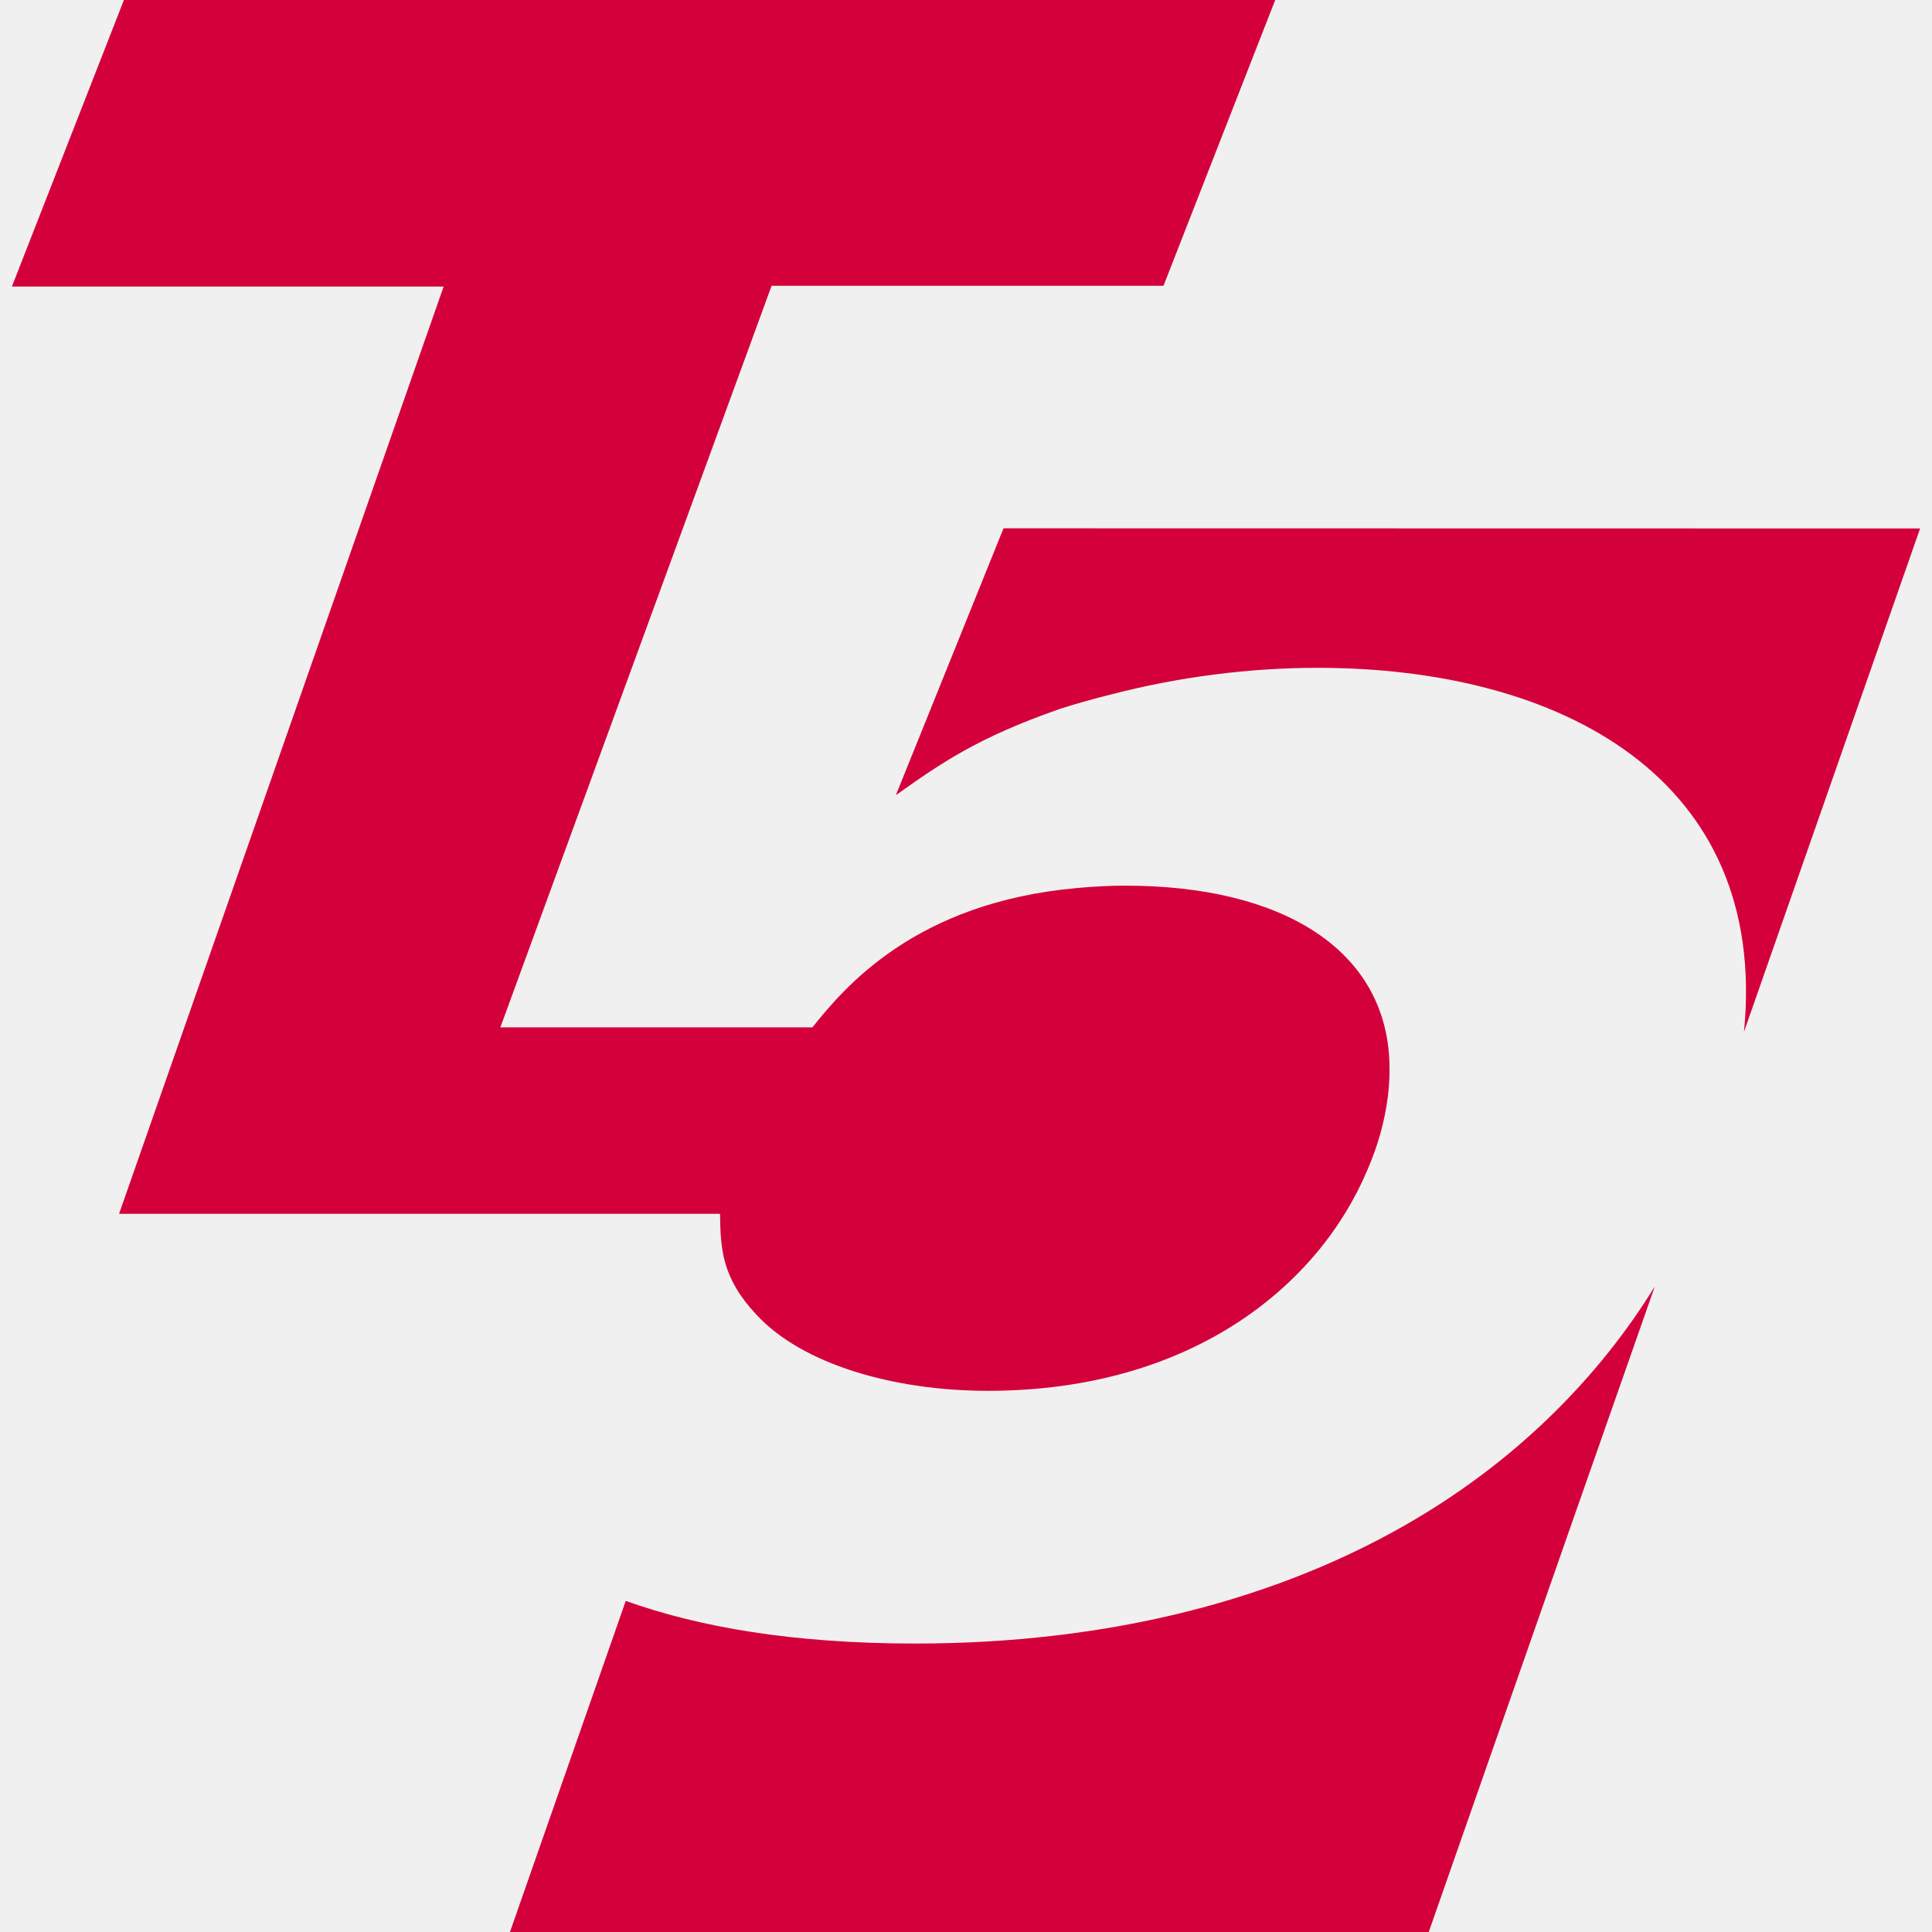
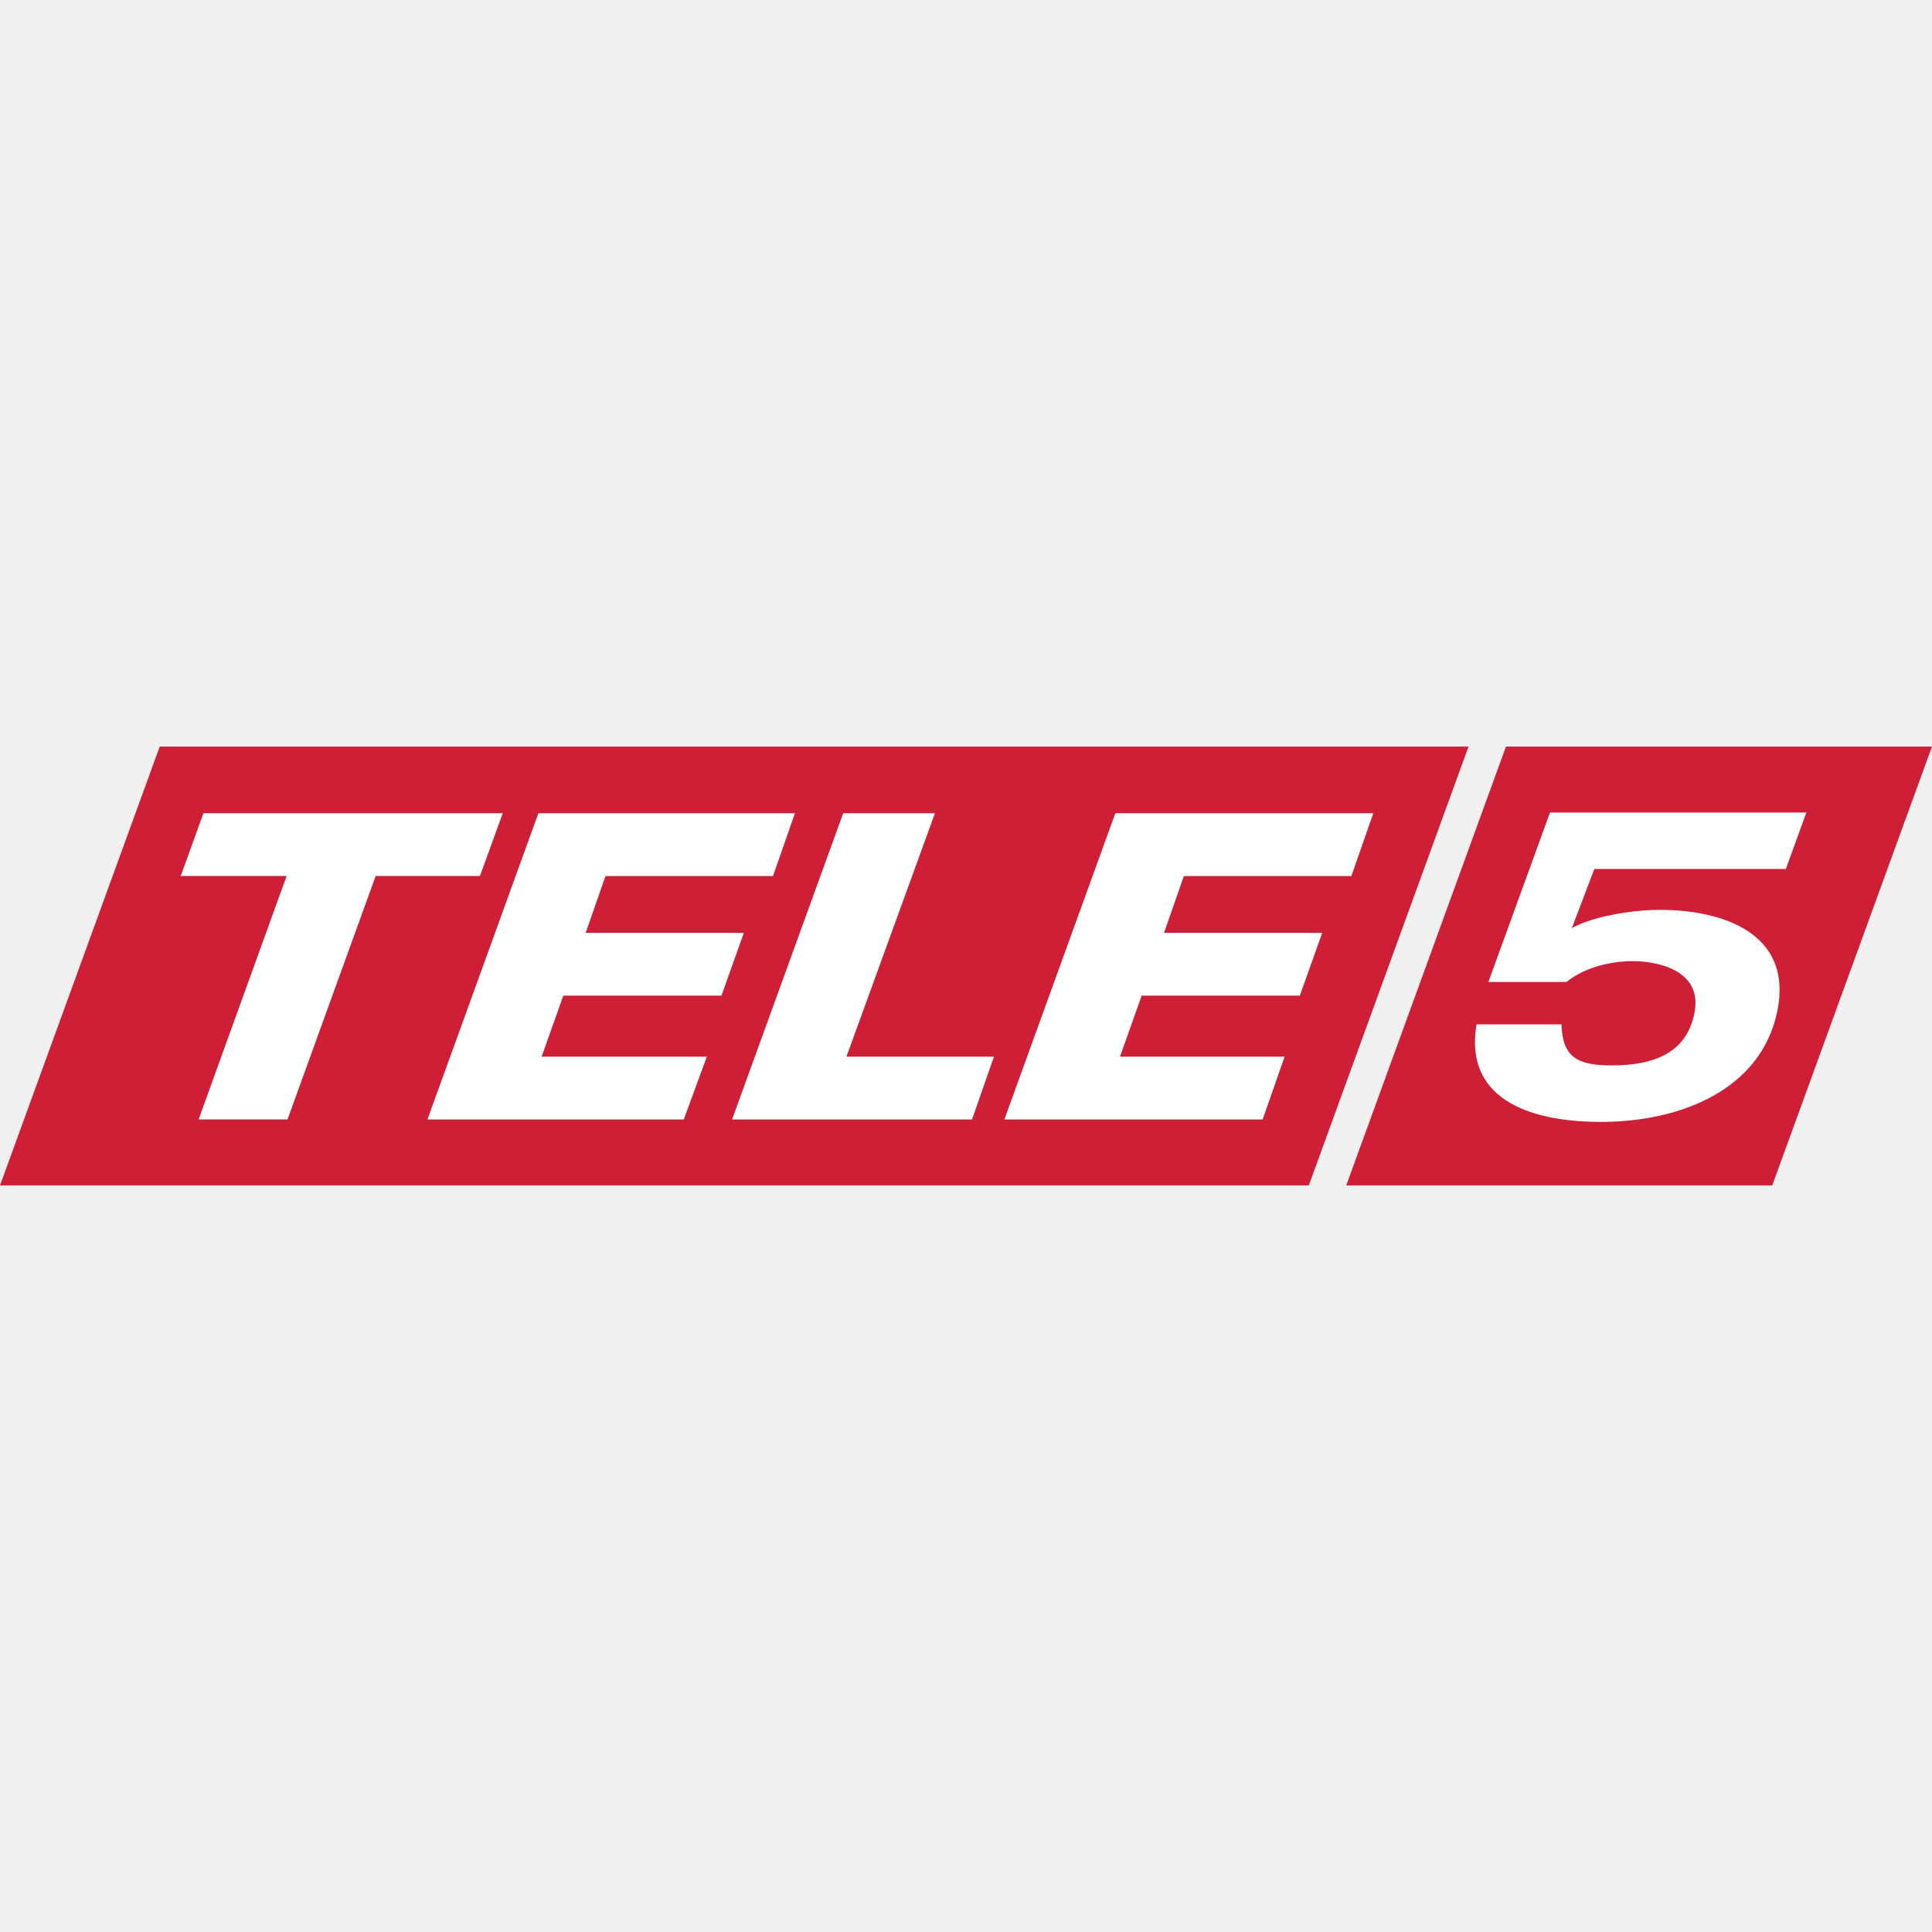
- <svg xmlns="http://www.w3.org/2000/svg" version="1.0" width="256" height="256" id="svg2">
-   <defs id="defs4" />
-   <g id="g4335" transform="translate(-6.77388,-5.457135)">
-     <g id="g2170" transform="matrix(0.8992379,0,0,0.8992379,-196.3529,0.5498856)">
-       <path d="M 243.435,184.312 L 331.987,184.312 C 332.056,189.447 332.241,193.752 337.375,199.209 C 344.121,206.485 357.545,210.399 371.474,210.399 C 371.544,210.399 371.636,210.399 371.705,210.399 C 401.522,210.307 420.241,194.881 427.401,177.796 C 428.138,176.07 428.783,174.32 429.266,172.57 C 430.325,168.771 430.74,165.271 430.625,162.001 C 430.049,145.309 414.761,135.961 391.713,135.961 C 389.226,135.961 386.901,136.099 384.645,136.306 C 360.699,138.424 350.269,151.019 345.595,156.844 L 299.615,156.844 L 339.585,47.569 L 397.331,47.569 L 413.794,5.457 L 244.148,5.457 L 227.64,47.684 L 291.257,47.684 L 243.435,184.312 z " id="path14546" style="fill:#d4003b;fill-opacity:1;fill-rule:nonzero;stroke:none" />
-       <path d="M 508.821,83.326 L 373.759,83.303 L 357.895,122.629 C 364.71,117.794 369.959,114.156 382.047,109.92 C 384.534,109.114 387.067,108.423 389.622,107.779 C 399.431,105.246 409.723,103.864 420.061,103.864 C 455.68,103.864 486.533,119.982 482.872,157.489 L 508.821,83.326 z " id="path14550" style="fill:#d4003b;fill-opacity:1;fill-rule:nonzero;stroke:none" />
-       <path d="M 434.53,229.266 C 414.475,241.169 389.355,247.639 360.736,247.639 C 342.869,247.639 328.962,245.245 318.094,241.353 L 301.033,290.143 L 436.418,290.143 L 457.785,229.081 L 469.734,195.005 C 465.659,201.636 460.432,208.313 453.824,214.645 C 448.068,220.171 441.621,225.052 434.53,229.266" id="path14554" style="fill:#d4003b;fill-opacity:1;fill-rule:nonzero;stroke:none" />
-     </g>
+ <svg xmlns="http://www.w3.org/2000/svg" version="1.1" width="256" height="256" viewBox="0 0 72.249 72.249" id="svg2" xml:space="preserve" style="fill-rule:evenodd">
+   <defs id="defs4">
+     <style type="text/css" id="style6" />
+   </defs>
+   <g id="g3618" transform="matrix(0.4182781,0,0,0.4182781,0,27.91829)">
+     <path d="m 158.446,39.238 -38.086,0 14.282,-39.238 38.087,0 z" id="polygon42" style="fill:#ce1f37;fill-opacity:1;fill-rule:nonzero" />
+     <path d="M 117.012,39.238 0,39.238 14.281,-3e-6 l 117.013,0 z" id="polygon40" style="fill:#ce1f37;fill-opacity:1;fill-rule:nonzero" />
+     <path d="m 138.578,5.895 22.922,0 -1.838,5.052 -17.12,0 -2.011,5.282 c 2.105,-1.165 5.775,-1.631 7.864,-1.631 5.624,0 11.953,2.099 10.498,9.091 -1.437,6.917 -8.512,9.869 -15.77,9.869 -5.624,0 -12.292,-1.612 -11.117,-8.72 l 7.6,0 c 0.086,2.875 1.335,3.67 4.49,3.67 4.371,0 6.738,-1.516 7.384,-4.624 0.808,-3.885 -3.279,-4.7 -5.521,-4.7 -1.824,0 -4.247,0.504 -5.898,1.863 l -6.993,0 5.509,-15.151 z" id="path52" style="fill:#ffffff;fill-opacity:1;fill-rule:nonzero" />
+     <path d="m 25.624,11.574 -9.465,0 2.026,-5.612 26.764,0 -2.04,5.612 -9.322,0 -7.882,21.764 -7.949,0 z" id="polygon44" style="fill:#ffffff;fill-opacity:1;fill-rule:nonzero;stroke:none" />
+     <path d="m 48.424,27.727 14.771,0 -2.064,5.612 -22.915,0 9.918,-27.377 22.936,0 -1.959,5.613 -14.976,0 -1.773,5.081 14.141,0 -1.999,5.61 -14.141,0 z" id="polygon46" style="fill:#ffffff;fill-opacity:1;fill-rule:nonzero;stroke:none" />
+     <path d="m 75.675,27.727 13.19,0 -1.961,5.612 -21.453,0 9.934,-27.377 8.203,0 z" id="polygon48" style="fill:#ffffff;fill-opacity:1;fill-rule:nonzero;stroke:none" />
+     <path d="m 100.132,27.727 14.718,0 -1.962,5.612 -23.092,0 9.92,-27.377 23.063,0 -1.959,5.613 -14.976,0 -1.773,5.081 14.141,0 -1.999,5.61 -14.14,0 z" id="polygon50" style="fill:#ffffff;fill-opacity:1;fill-rule:nonzero;stroke:none" />
  </g>
</svg>
